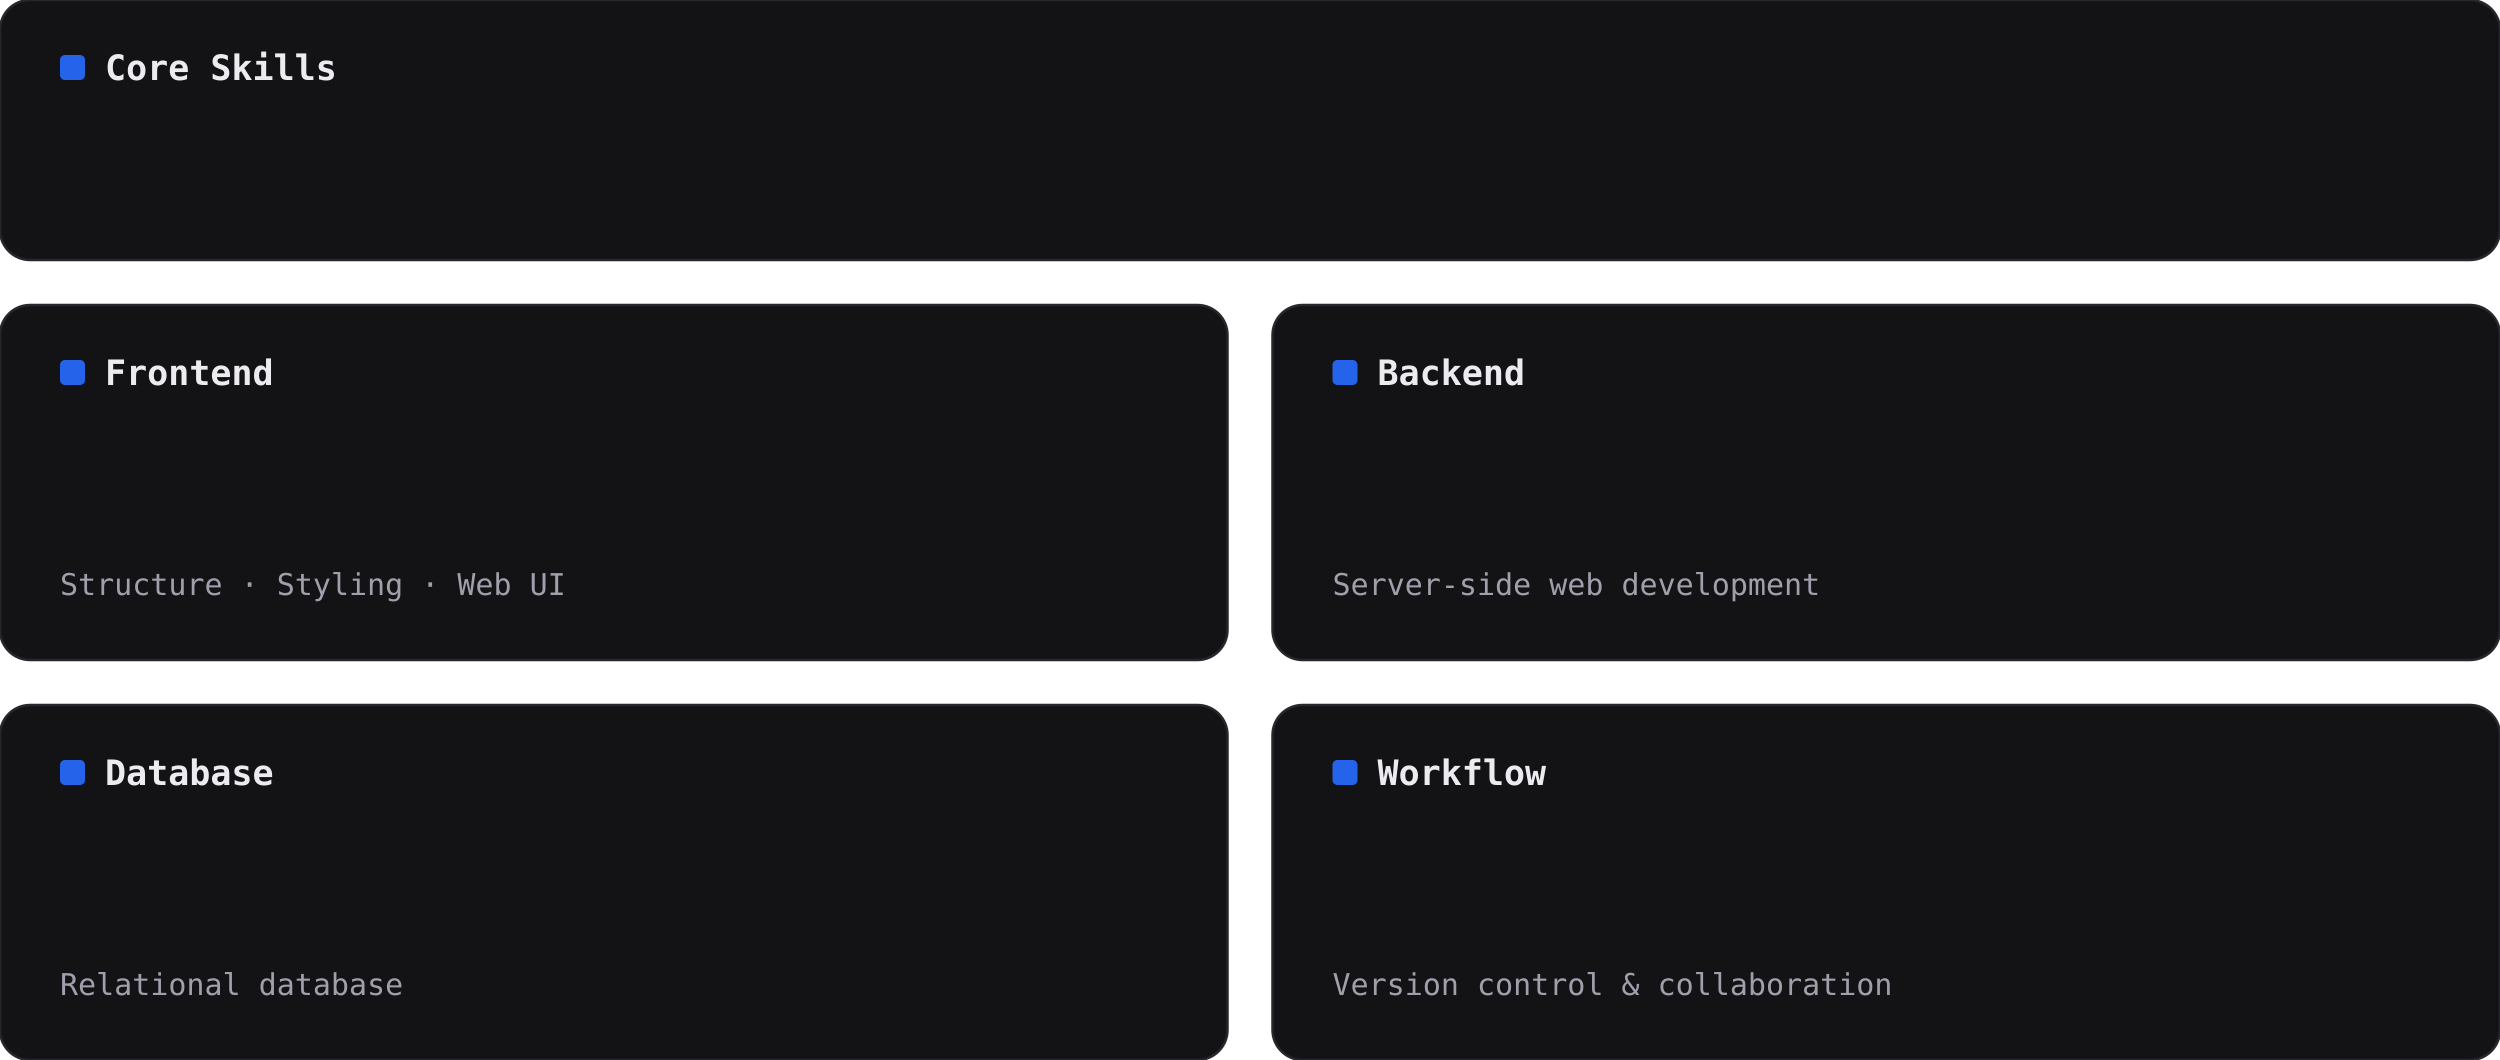
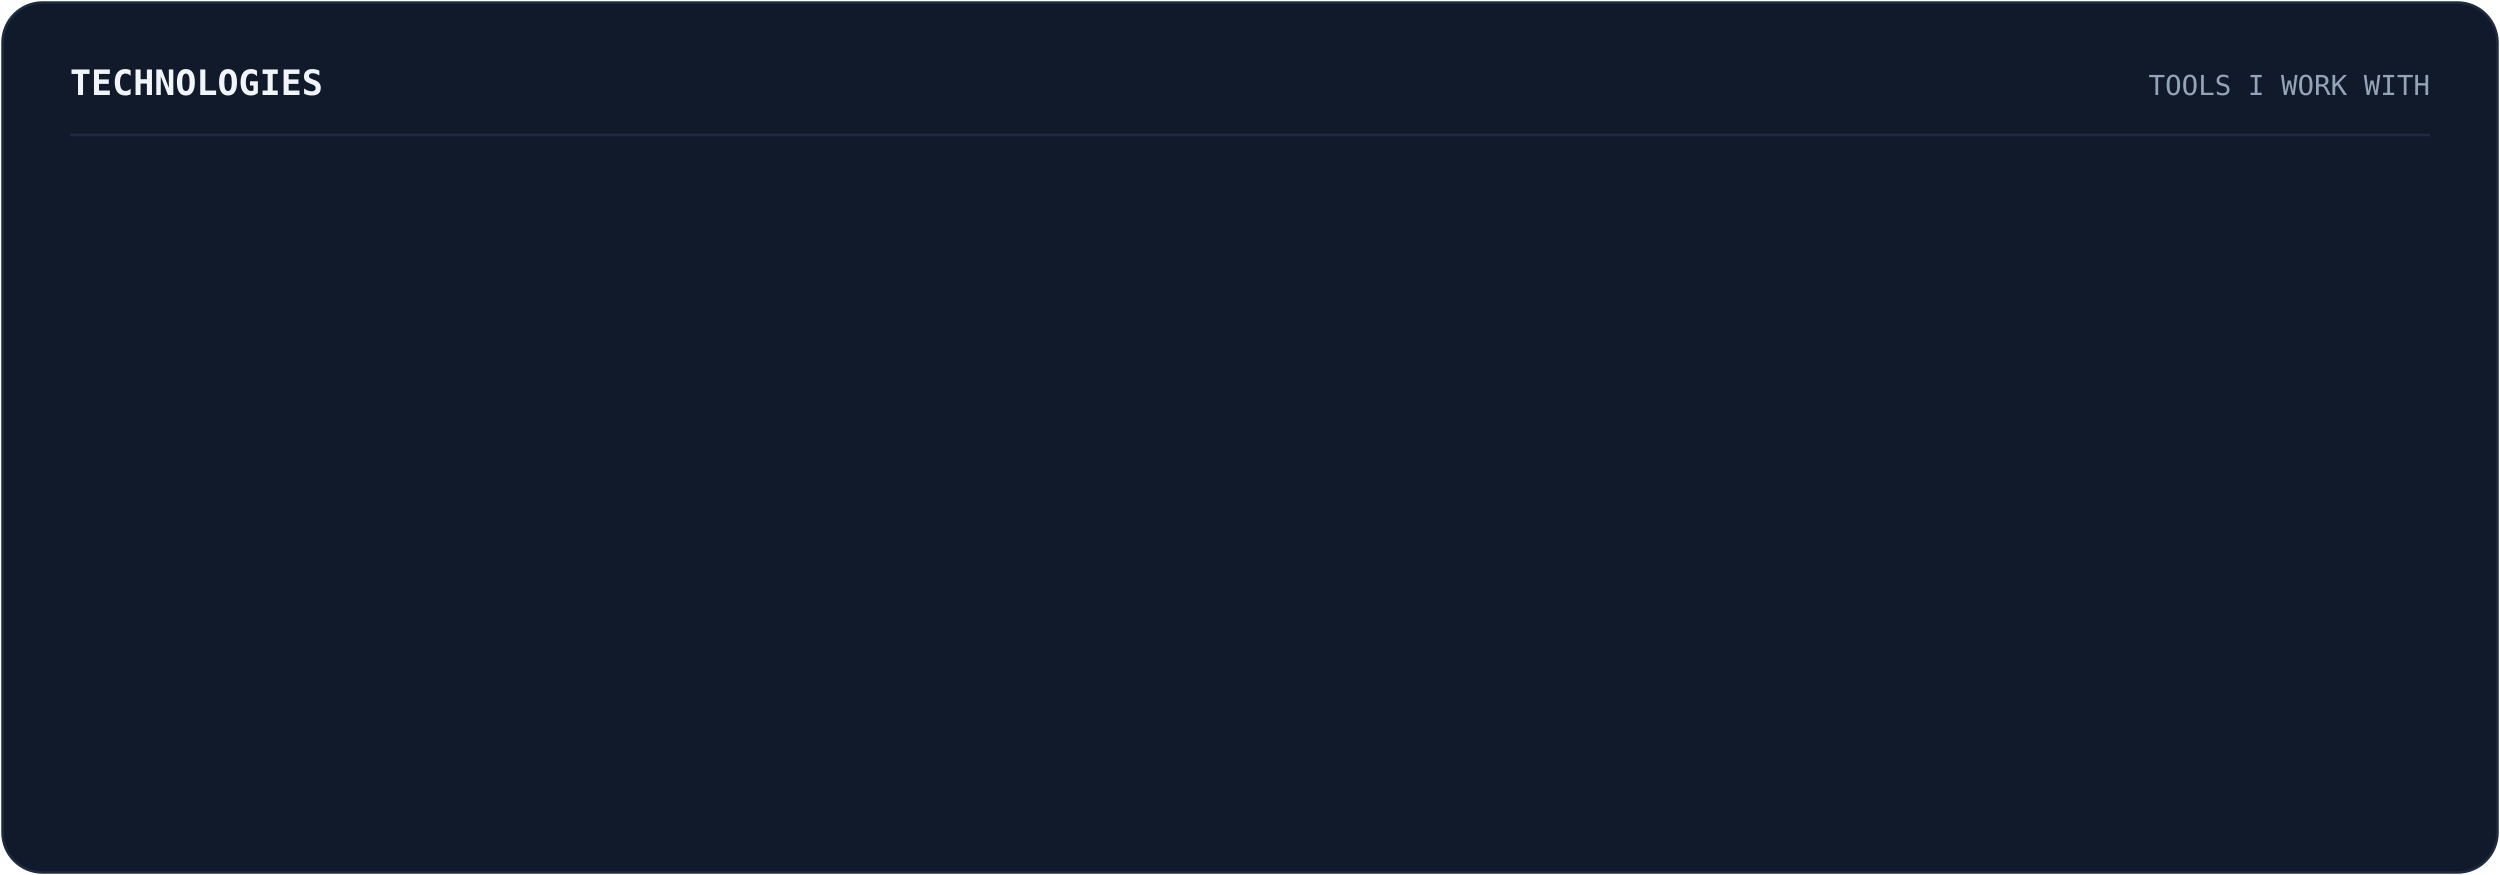
- <svg xmlns="http://www.w3.org/2000/svg" width="1000" height="424" viewBox="0 0 1000 424" role="img" aria-label="HTML CSS PHP Laravel MySQL technology stack">
-   <style>text{font-family:'JetBrains Mono','IBM Plex Mono',ui-monospace,monospace}.p{opacity:0;animation:pop .55s ease-out forwards}@keyframes pop{from{opacity:0;transform:translateY(6px)}to{opacity:1;transform:translateY(0)}}@media(prefers-reduced-motion:reduce){*{animation:none!important}.p{opacity:1}}</style>
-   <rect width="1000" height="104" rx="12" fill="#131316" stroke="#26262c" />
-   <rect x="24" y="22" width="10" height="10" rx="2" fill="#2563eb" />
-   <text x="42" y="32" font-size="14" font-weight="700" fill="#ececf0">Core Skills</text>
-   <g class="p" style="animation-delay:.1s">
-     <rect x="24" y="54" width="130" height="30" rx="8" fill="#172554" stroke="#2563eb" />
-     <text x="89" y="74" font-size="13" text-anchor="middle" fill="#93c5fd">HTML</text>
+ <svg xmlns="http://www.w3.org/2000/svg" width="1000" height="350" viewBox="0 0 1000 350" role="img" aria-label="Technology stack: HTML, CSS, PHP, Laravel and MySQL">
+   <style>text{font-family:'JetBrains Mono','SFMono-Regular',Consolas,monospace}.card{fill:#101A2B;stroke:#1E2B40}.tag{fill:#172A46;stroke:#28466B}.t{fill:#BFDBFE;font-size:13px}.h{fill:#F1F5F9;font-size:14px;font-weight:700}.m{fill:#94A3B8;font-size:11px}.in{opacity:0;animation:in .55s ease-out forwards}@keyframes in{to{opacity:1;transform:translateY(0)}from{opacity:0;transform:translateY(6px)}}@media(prefers-reduced-motion:reduce){*{animation:none!important}.in{opacity:1}}</style>
+   <rect class="card" x="1" y="1" width="998" height="348" rx="16" />
+   <text x="28" y="38" class="h">TECHNOLOGIES</text>
+   <text x="972" y="38" text-anchor="end" class="m">TOOLS I WORK WITH</text>
+   <path d="M28 54H972" stroke="#1E2B40" />
+   <g class="in" style="animation-delay:.1s">
+     <rect class="card" x="28" y="76" width="294" height="112" rx="12" />
+     <text x="50" y="107" class="h">Frontend fundamentals</text>
+     <text x="50" y="128" class="m">Structure &amp; presentation</text>
+     <rect class="tag" x="50" y="145" width="92" height="28" rx="7" />
+     <text class="t" x="96" y="164" text-anchor="middle">HTML</text>
+     <rect class="tag" x="152" y="145" width="92" height="28" rx="7" />
+     <text class="t" x="198" y="164" text-anchor="middle">CSS</text>
  </g>
-   <g class="p" style="animation-delay:.2s">
-     <rect x="164" y="54" width="130" height="30" rx="8" fill="#172554" stroke="#2563eb" />
-     <text x="229" y="74" font-size="13" text-anchor="middle" fill="#93c5fd">CSS</text>
+   <g class="in" style="animation-delay:.22s">
+     <rect class="card" x="353" y="76" width="294" height="112" rx="12" />
+     <text x="375" y="107" class="h">Backend</text>
+     <text x="375" y="128" class="m">Server-side development</text>
+     <rect class="tag" x="375" y="145" width="92" height="28" rx="7" />
+     <text class="t" x="421" y="164" text-anchor="middle">PHP</text>
+     <rect class="tag" x="477" y="145" width="112" height="28" rx="7" />
+     <text class="t" x="533" y="164" text-anchor="middle">Laravel</text>
  </g>
-   <g class="p" style="animation-delay:.3s">
-     <rect x="304" y="54" width="130" height="30" rx="8" fill="#172554" stroke="#2563eb" />
-     <text x="369" y="74" font-size="13" text-anchor="middle" fill="#93c5fd">PHP</text>
+   <g class="in" style="animation-delay:.34s">
+     <rect class="card" x="678" y="76" width="294" height="112" rx="12" />
+     <text x="700" y="107" class="h">Database</text>
+     <text x="700" y="128" class="m">Relational data management</text>
+     <rect class="tag" x="700" y="145" width="112" height="28" rx="7" />
+     <text class="t" x="756" y="164" text-anchor="middle">MySQL</text>
  </g>
-   <g class="p" style="animation-delay:.4s">
-     <rect x="444" y="54" width="150" height="30" rx="8" fill="#172554" stroke="#2563eb" />
-     <text x="519" y="74" font-size="13" text-anchor="middle" fill="#93c5fd">Laravel</text>
+   <g class="in" style="animation-delay:.46s">
+     <rect class="card" x="28" y="210" width="944" height="108" rx="12" />
+     <text x="50" y="242" class="h">Development workflow</text>
+     <text x="50" y="264" class="m">Version control &amp; collaboration</text>
+     <rect x="50" y="278" width="86" height="26" rx="7" fill="#172A46" stroke="#28466B" />
+     <text x="93" y="296" text-anchor="middle" class="t">Git</text>
+     <rect x="146" y="278" width="104" height="26" rx="7" fill="#172A46" stroke="#28466B" />
+     <text x="198" y="296" text-anchor="middle" class="t">GitHub</text>
  </g>
-   <g class="p" style="animation-delay:.5s">
-     <rect x="604" y="54" width="150" height="30" rx="8" fill="#172554" stroke="#2563eb" />
-     <text x="679" y="74" font-size="13" text-anchor="middle" fill="#93c5fd">MySQL</text>
-   </g>
-   <rect x="0" y="122" width="491" height="142" rx="12" fill="#131316" stroke="#26262c" />
-   <rect x="24" y="144" width="10" height="10" rx="2" fill="#2563eb" />
-   <text x="42" y="154" font-size="14" font-weight="700" fill="#ececf0">Frontend</text>
-   <g class="p" style="animation-delay:.6s">
-     <rect x="24" y="176" width="110" height="30" rx="8" fill="#172554" stroke="#2563eb" />
-     <text x="79" y="196" font-size="13" text-anchor="middle" fill="#93c5fd">HTML</text>
-   </g>
-   <g class="p" style="animation-delay:.7s">
-     <rect x="144" y="176" width="110" height="30" rx="8" fill="#172554" stroke="#2563eb" />
-     <text x="199" y="196" font-size="13" text-anchor="middle" fill="#93c5fd">CSS</text>
-   </g>
-   <text x="24" y="238" font-size="12" fill="#a0a0ad">Structure · Styling · Web UI</text>
-   <rect x="509" y="122" width="491" height="142" rx="12" fill="#131316" stroke="#26262c" />
-   <rect x="533" y="144" width="10" height="10" rx="2" fill="#2563eb" />
-   <text x="551" y="154" font-size="14" font-weight="700" fill="#ececf0">Backend</text>
-   <g class="p" style="animation-delay:.8s">
-     <rect x="533" y="176" width="110" height="30" rx="8" fill="#172554" stroke="#2563eb" />
-     <text x="588" y="196" font-size="13" text-anchor="middle" fill="#93c5fd">PHP</text>
-   </g>
-   <g class="p" style="animation-delay:.9s">
-     <rect x="653" y="176" width="130" height="30" rx="8" fill="#172554" stroke="#2563eb" />
-     <text x="718" y="196" font-size="13" text-anchor="middle" fill="#93c5fd">Laravel</text>
-   </g>
-   <text x="533" y="238" font-size="12" fill="#a0a0ad">Server-side web development</text>
-   <rect x="0" y="282" width="491" height="142" rx="12" fill="#131316" stroke="#26262c" />
-   <rect x="24" y="304" width="10" height="10" rx="2" fill="#2563eb" />
-   <text x="42" y="314" font-size="14" font-weight="700" fill="#ececf0">Database</text>
-   <g class="p" style="animation-delay:1s">
-     <rect x="24" y="336" width="130" height="30" rx="8" fill="#172554" stroke="#2563eb" />
-     <text x="89" y="356" font-size="13" text-anchor="middle" fill="#93c5fd">MySQL</text>
-   </g>
-   <text x="24" y="398" font-size="12" fill="#a0a0ad">Relational database</text>
-   <rect x="509" y="282" width="491" height="142" rx="12" fill="#131316" stroke="#26262c" />
-   <rect x="533" y="304" width="10" height="10" rx="2" fill="#2563eb" />
-   <text x="551" y="314" font-size="14" font-weight="700" fill="#ececf0">Workflow</text>
-   <g class="p" style="animation-delay:1.1s">
-     <rect x="533" y="336" width="110" height="30" rx="8" fill="#1a1a1f" stroke="#3a3a42" />
-     <text x="588" y="356" font-size="13" text-anchor="middle" fill="#ececf0">Git</text>
-   </g>
-   <g class="p" style="animation-delay:1.2s">
-     <rect x="653" y="336" width="130" height="30" rx="8" fill="#1a1a1f" stroke="#3a3a42" />
-     <text x="718" y="356" font-size="13" text-anchor="middle" fill="#ececf0">GitHub</text>
-   </g>
-   <text x="533" y="398" font-size="12" fill="#a0a0ad">Version control &amp; collaboration</text>
</svg>
